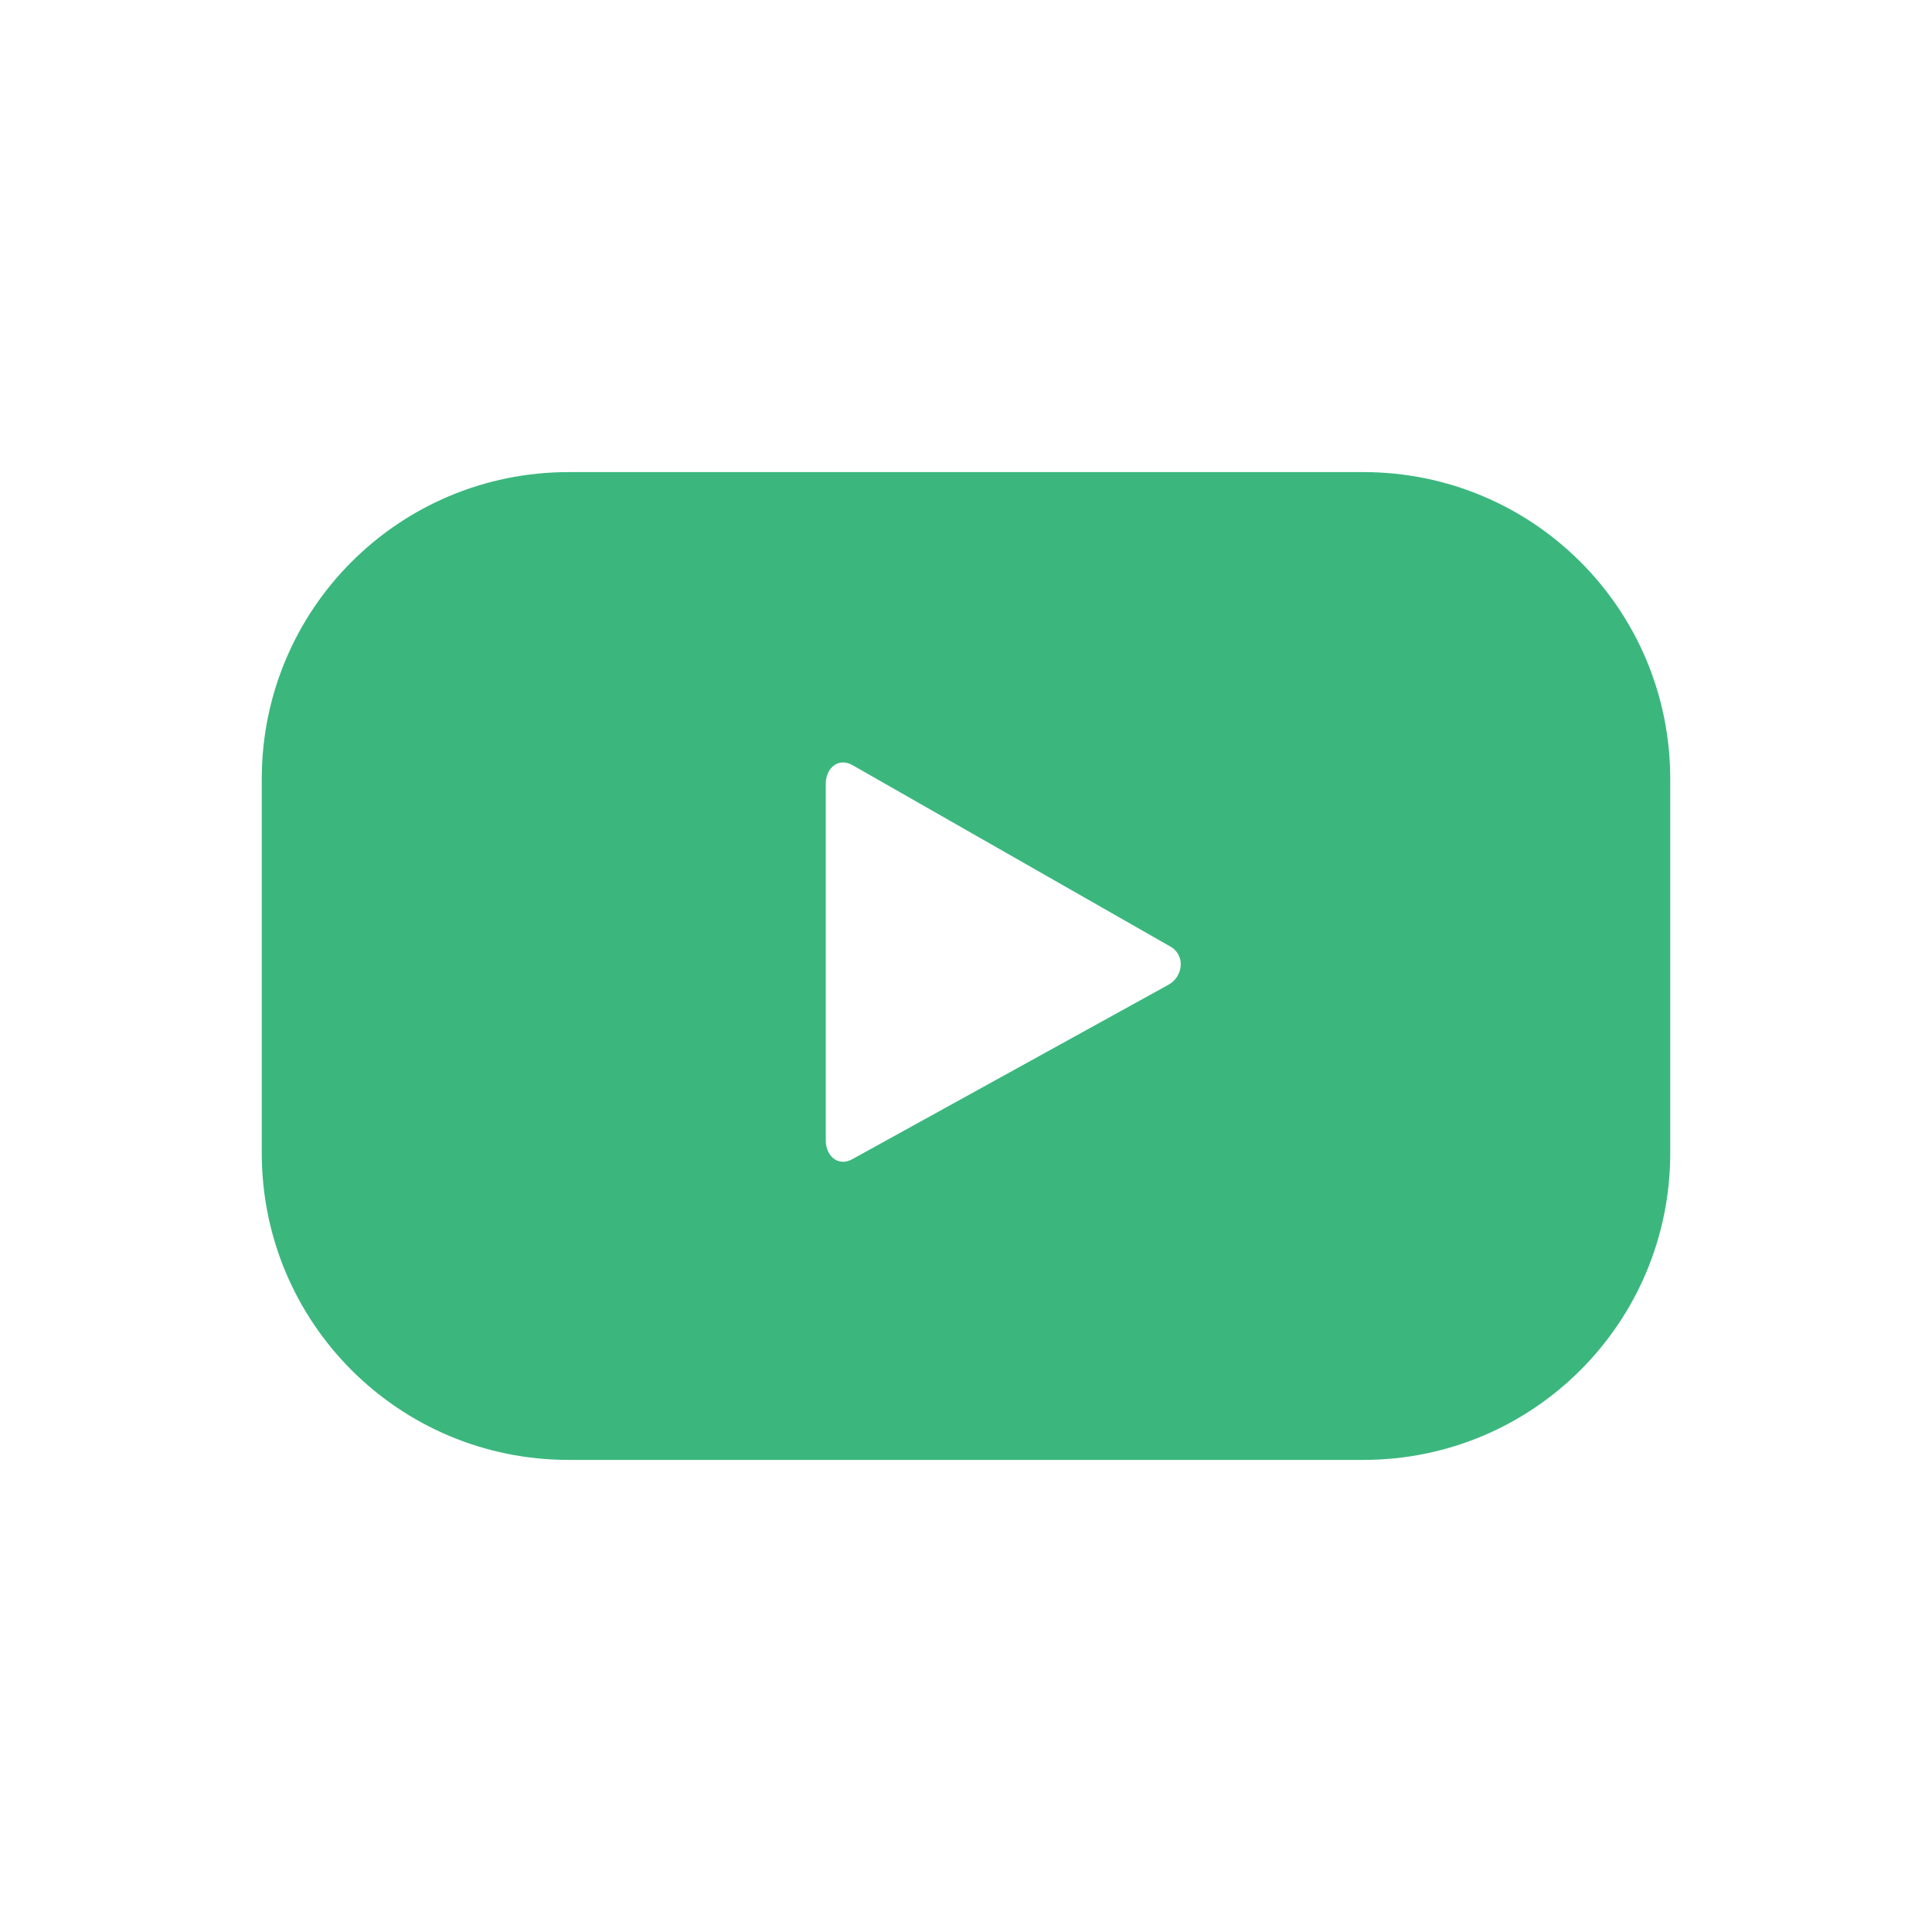
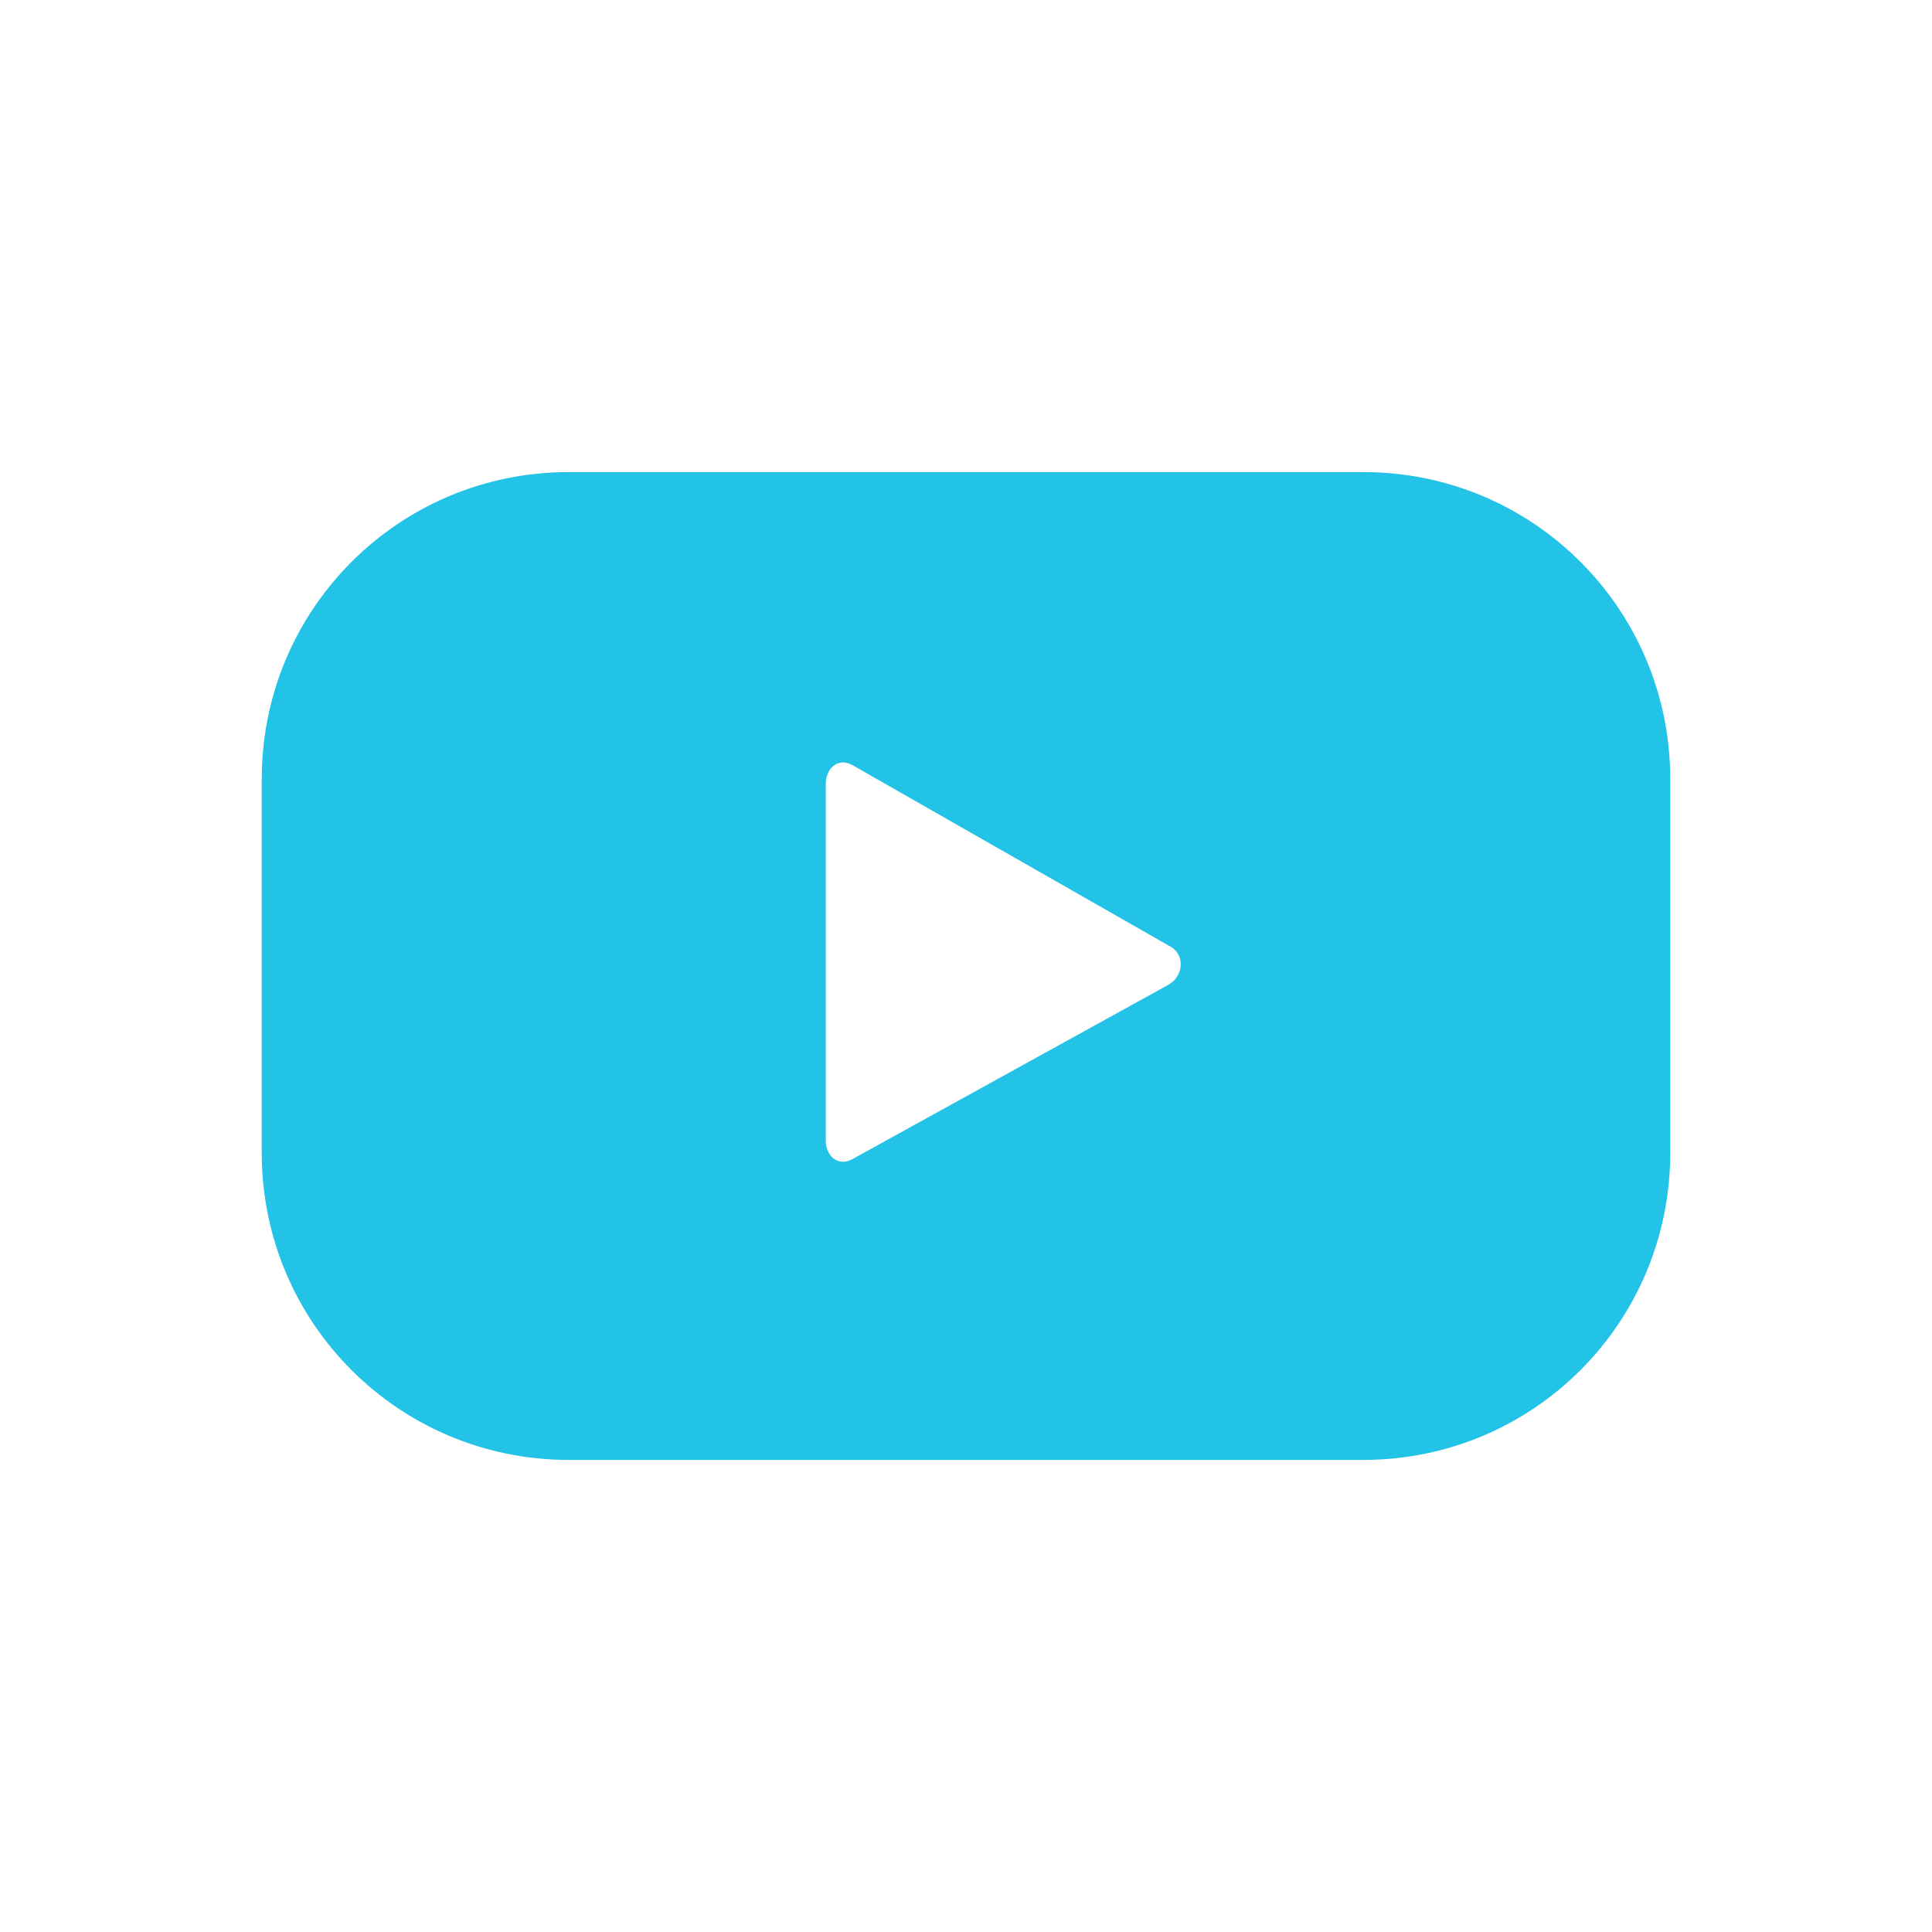
<svg xmlns="http://www.w3.org/2000/svg" enable-background="new 0 0 124 124" viewBox="0 0 124 124">
-   <path fill="#3BB77E" d="M107.2,50c0-10.9-8.8-19.7-19.7-19.7h-51c-10.9,0-19.7,8.8-19.7,19.7V74     c0,10.9,8.8,19.7,19.7,19.7h51c10.9,0,19.7-8.8,19.7-19.7V50z M75,63.2L54.7,74.4c-0.9,0.5-1.7-0.2-1.7-1.2V50.3     c0-1,0.8-1.7,1.7-1.2l20.5,11.7C76.1,61.4,75.9,62.7,75,63.2z" />
+   <path fill="#22c3e6" d="M107.2,50c0-10.9-8.8-19.7-19.7-19.7h-51c-10.9,0-19.7,8.8-19.7,19.7V74     c0,10.9,8.8,19.7,19.7,19.7h51c10.9,0,19.7-8.8,19.7-19.7V50z M75,63.2L54.7,74.4c-0.9,0.5-1.7-0.2-1.7-1.2V50.3     c0-1,0.8-1.7,1.7-1.2l20.5,11.7C76.1,61.4,75.9,62.7,75,63.2z" />
</svg>
